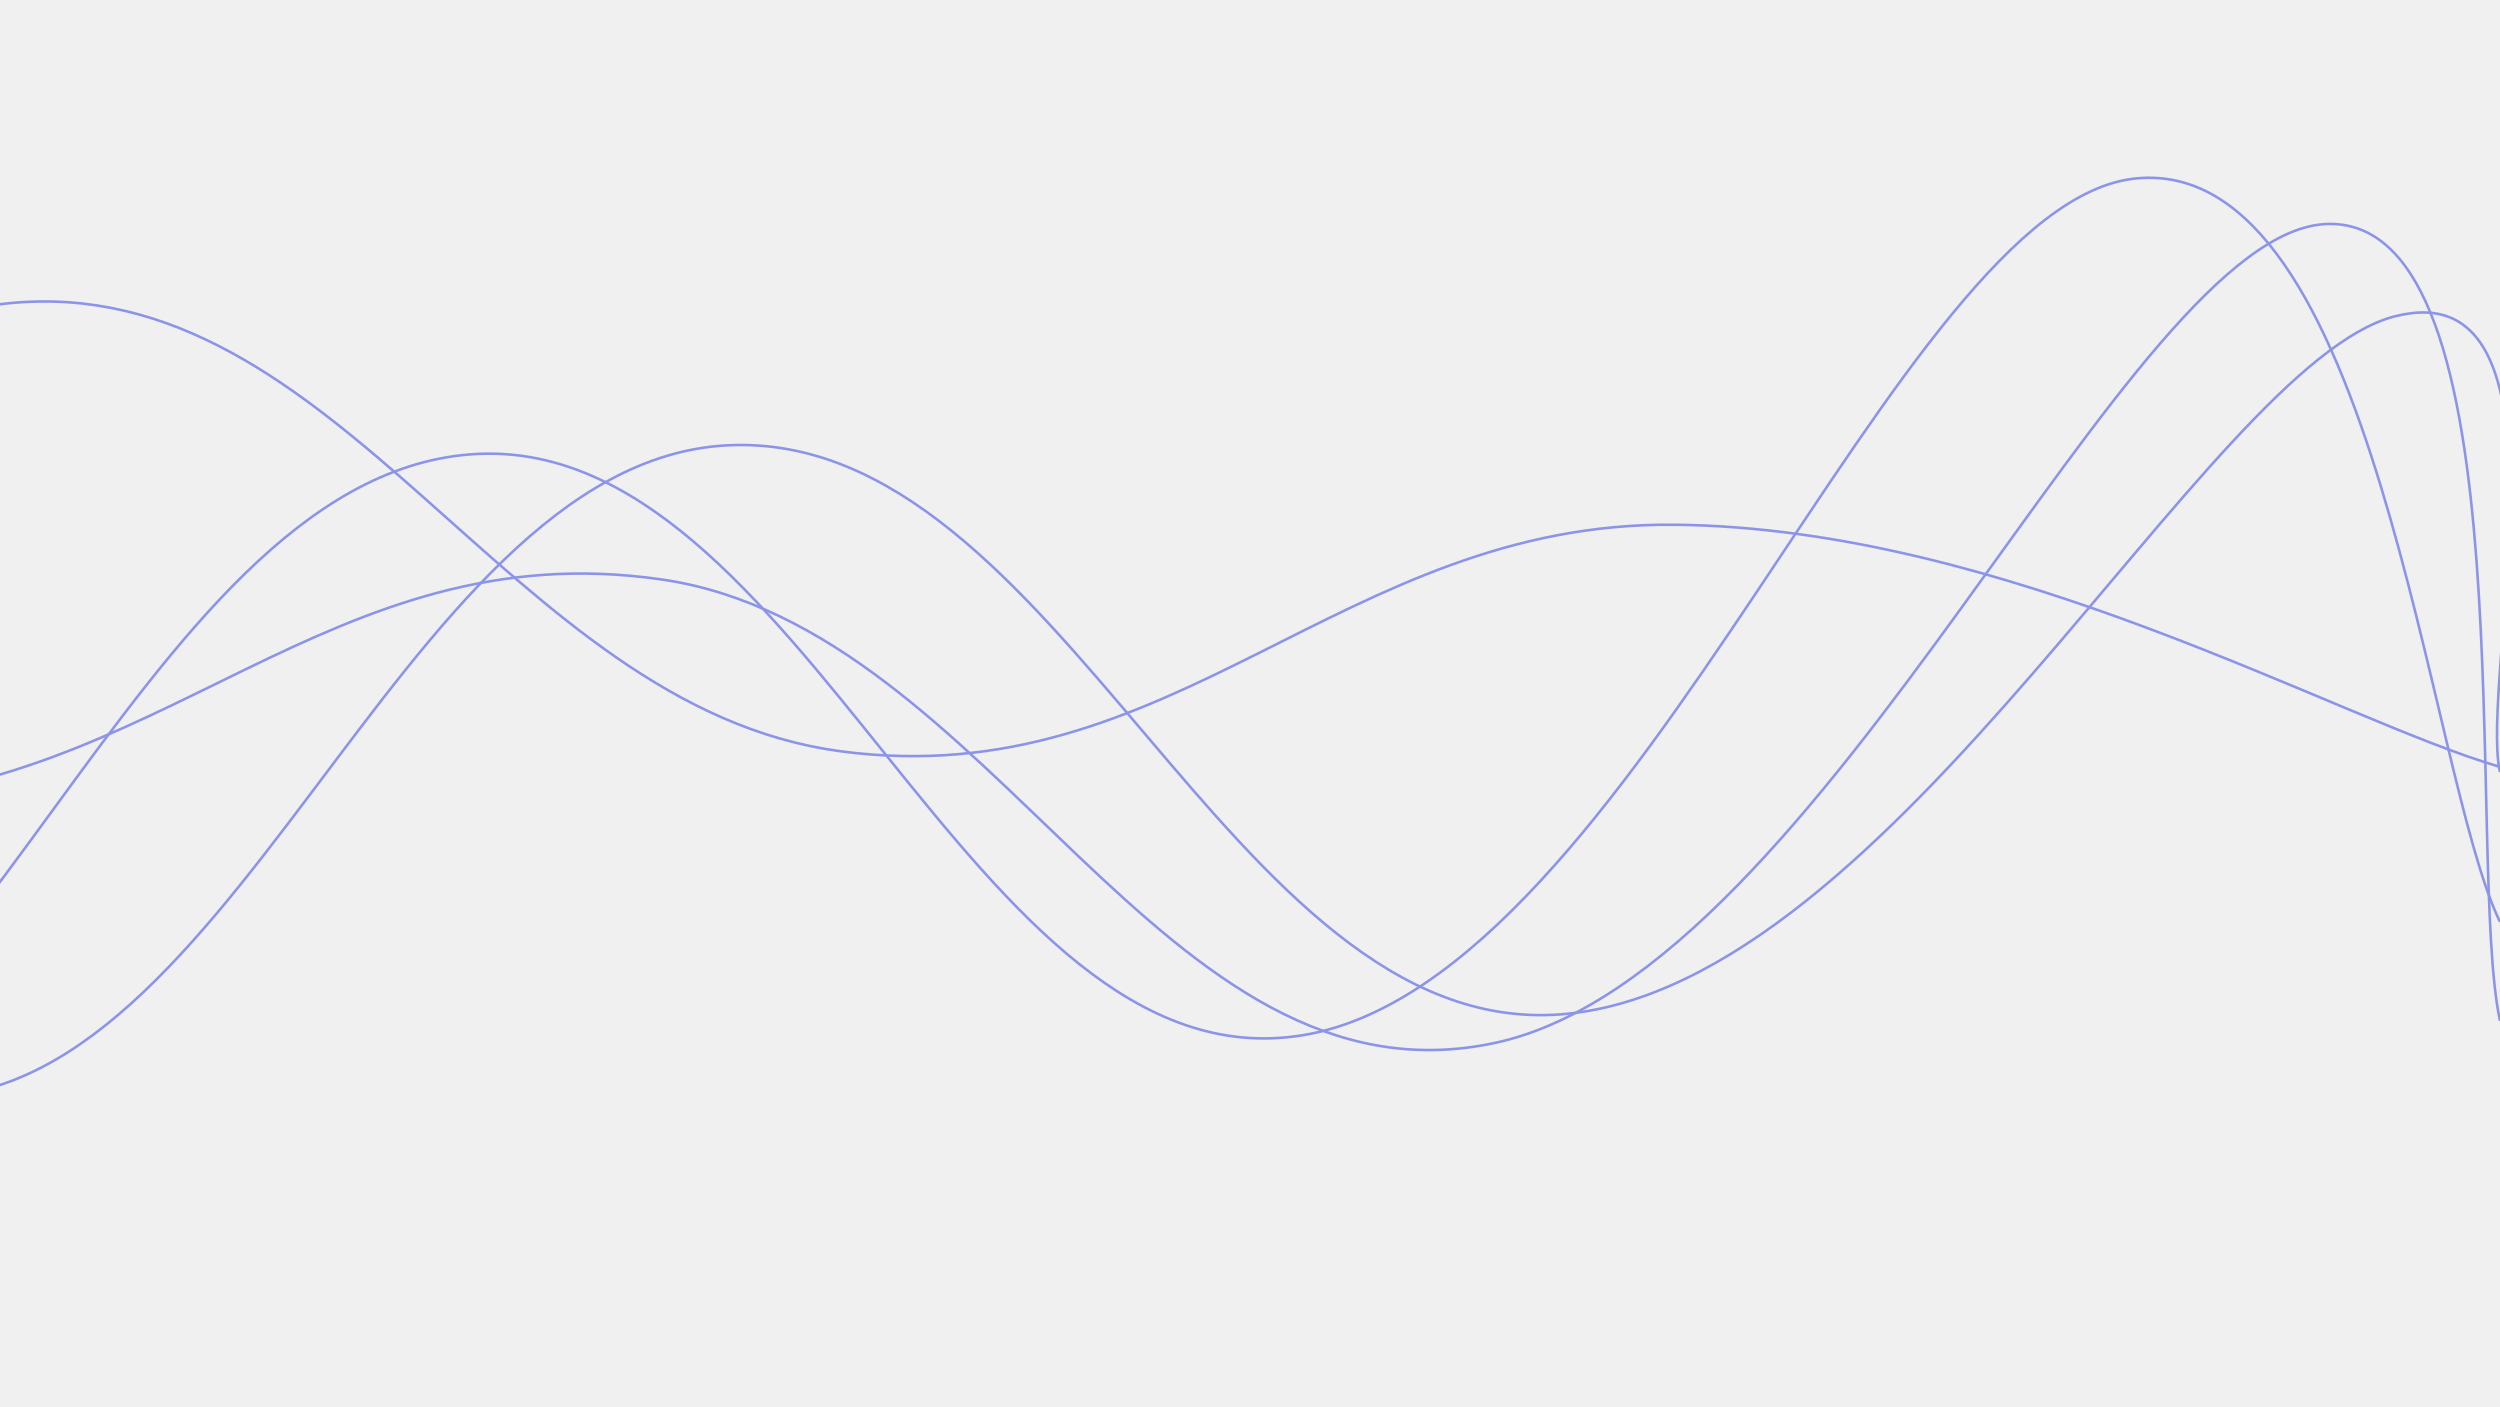
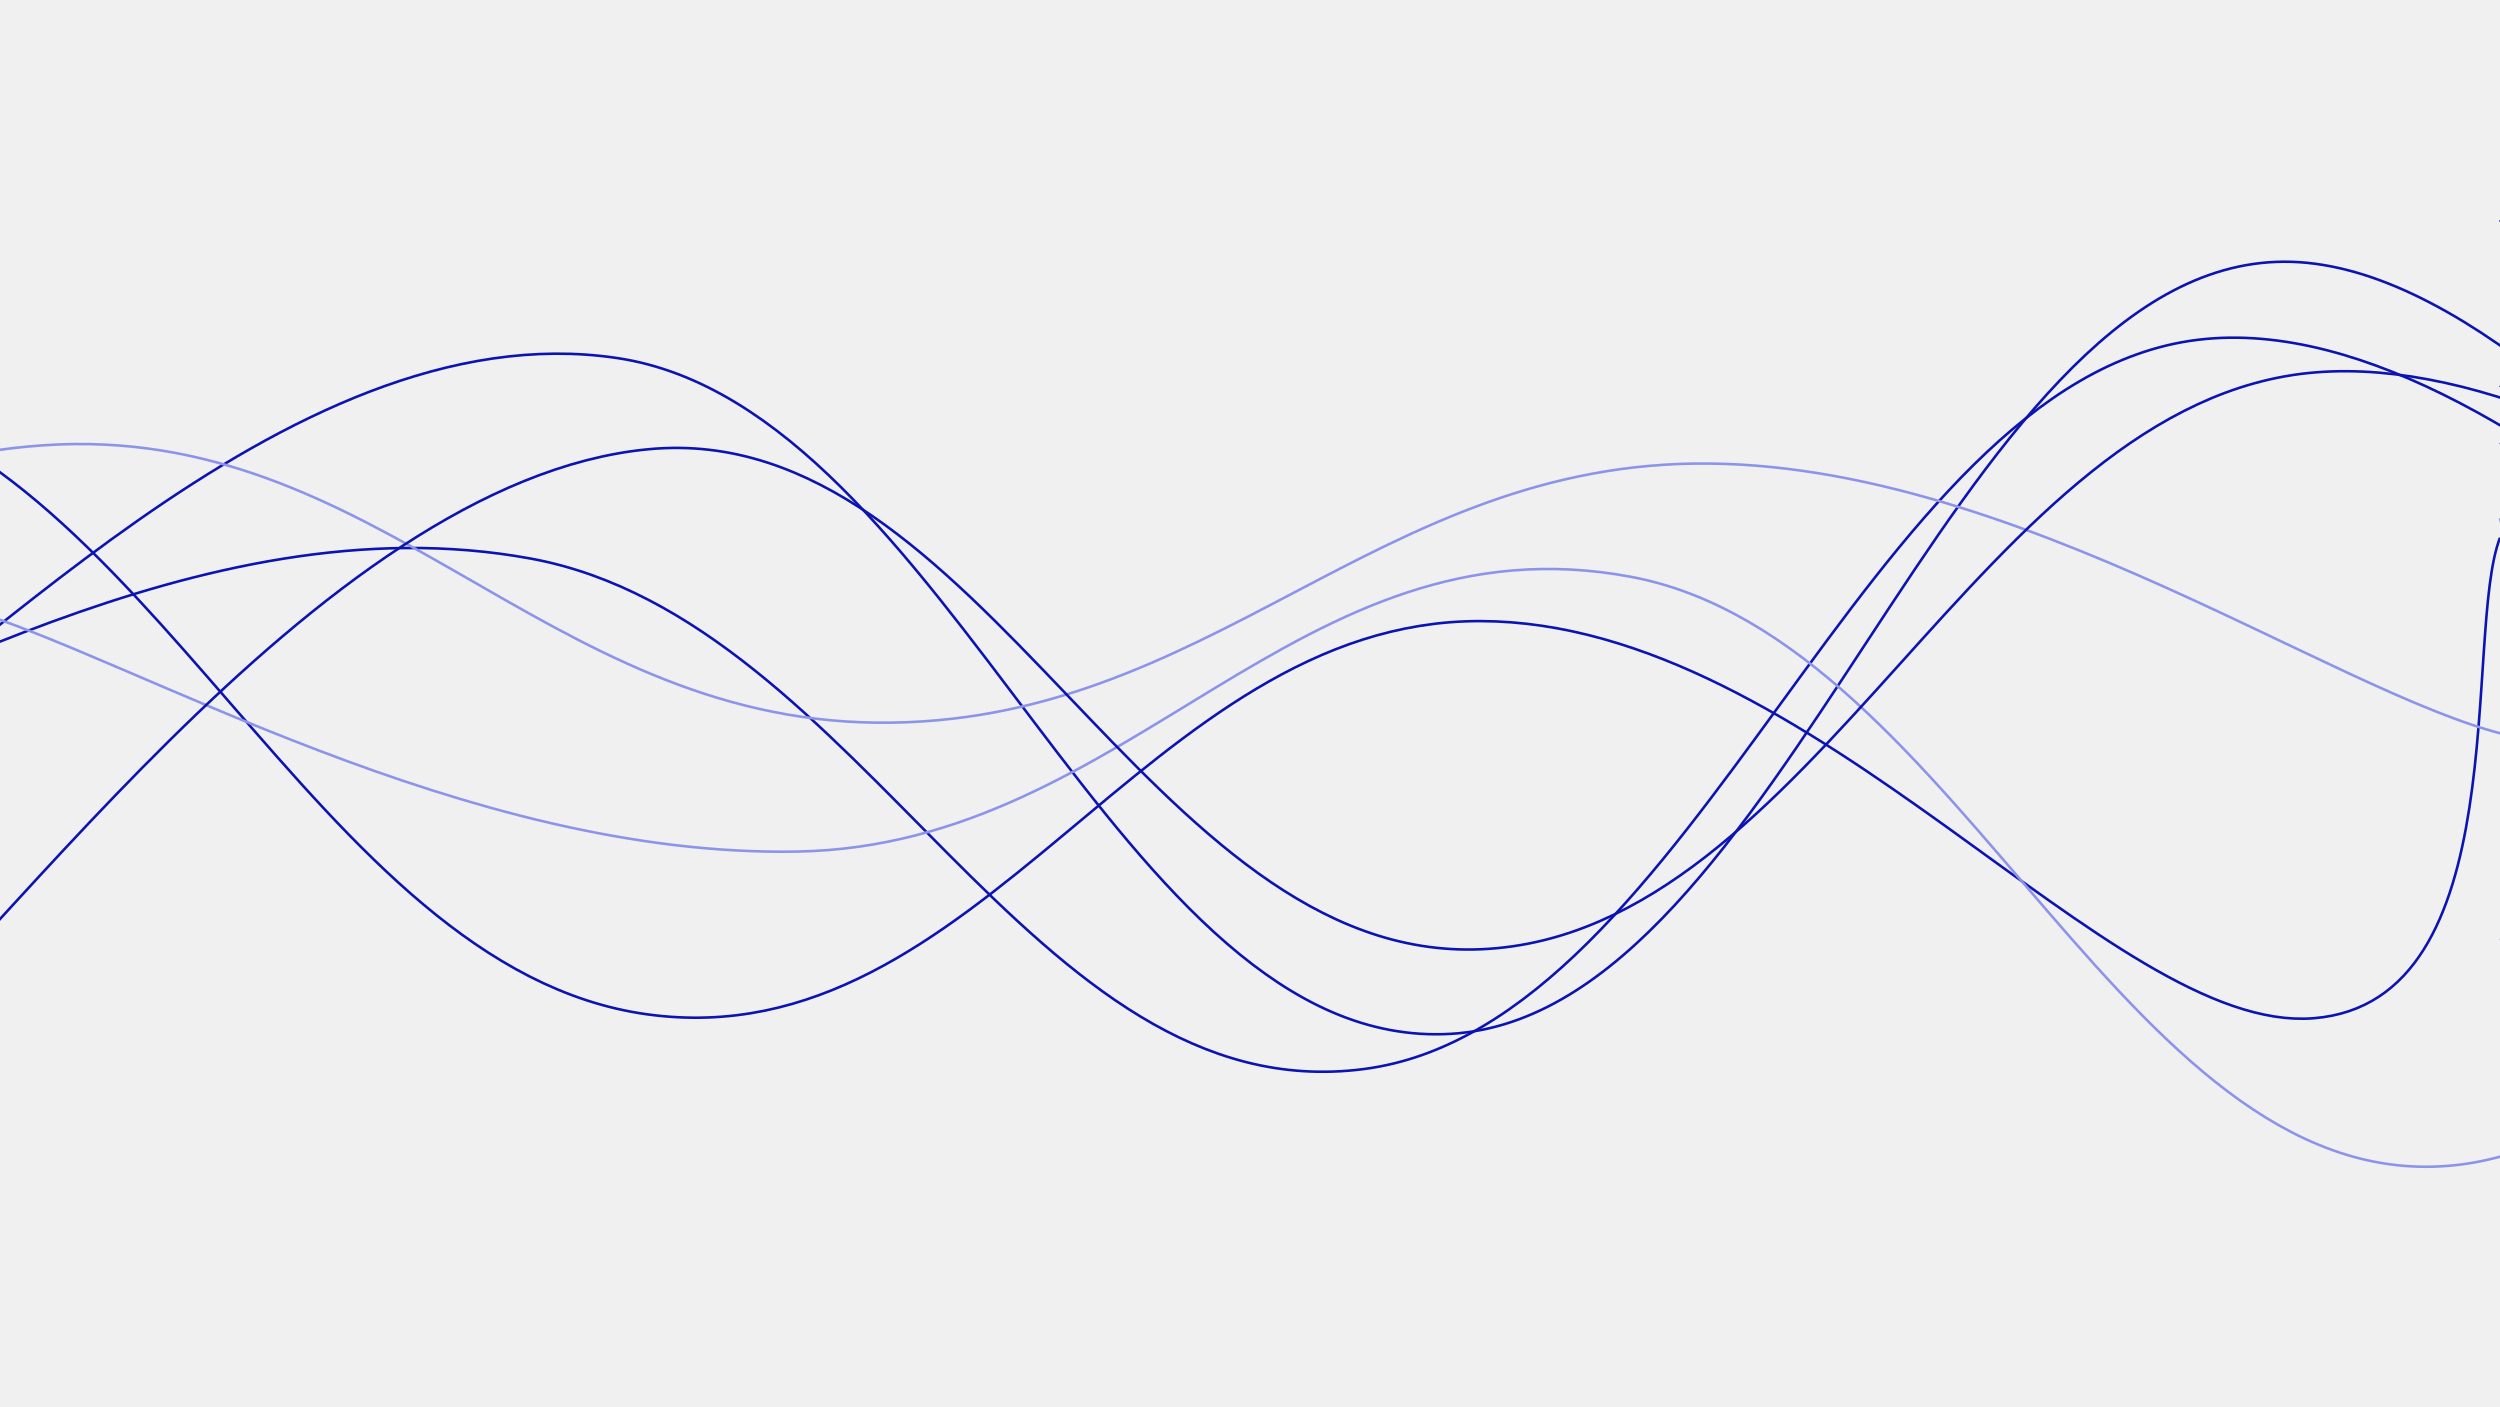
<svg xmlns="http://www.w3.org/2000/svg" version="1.1" width="1920" height="1080" preserveAspectRatio="none" viewBox="0 0 1920 1080">
-   <g mask="url(&quot;#SvgjsMask1001&quot;)" fill="none">
-     <path d="M -772.059,475 C -644.06,503.2 -388.06,622 -132.059,616 C 123.94,610 251.94,408 507.941,445 C 763.94,482 891.94,855.6 1147.941,801 C 1403.94,746.4 1633.53,175.4 1787.941,172 C 1942.35,168.6 1893.59,661.6 1920,784" stroke="rgba(140, 148, 233, 1)" stroke-width="2" />
-     <path d="M -919.232,466 C -791.23,552.2 -535.23,920.4 -279.232,897 C -23.23,873.6 104.77,369.4 360.768,349 C 616.77,328.6 744.77,837.4 1000.768,795 C 1256.77,752.6 1456.92,154.4 1640.768,137 C 1824.61,119.6 1864.15,593.8 1920,708" stroke="rgba(140, 148, 233, 1)" stroke-width="2" />
-     <path d="M -1274.286,403 C -1146.29,464.2 -890.29,743 -634.286,709 C -378.29,675 -250.29,259.4 5.714,233 C 261.71,206.6 389.71,543 645.714,577 C 901.71,611 1030.86,400.6 1285.714,403 C 1540.57,405.4 1793.14,551.8 1920,589" stroke="rgba(140, 148, 233, 1)" stroke-width="2" />
-     <path d="M -720.976,171 C -592.98,305 -336.98,806.8 -80.976,841 C 175.02,875.2 303.02,354.4 559.024,342 C 815.02,329.6 943.02,798.8 1199.024,779 C 1455.02,759.2 1694.83,280.2 1839.024,243 C 1983.22,205.8 1903.8,523 1920,593" stroke="rgba(140, 148, 233, 1)" stroke-width="2" />
+   <g mask="url(&quot;#SvgjsMask1007&quot;)" fill="none">
+     <path d="M -783.036,593 C -655.04,534.4 -399.04,262.8 -143.036,300 C 112.96,337.2 240.96,743.6 496.964,779 C 752.96,814.4 880.96,476.4 1136.964,477 C 1392.96,477.6 1620.36,794.8 1776.964,782 C 1933.57,769.2 1891.39,486.8 1920,413" stroke="rgba(11, 19, 178, 1)" stroke-width="2" />
+     <path d="M -165.883,602 C -37.88,536.6 218.12,236.6 474.117,275 C 730.12,313.4 858.12,808.8 1114.117,794 C 1370.12,779.2 1498.12,202 1754.117,201 C 2010.12,200 2360.94,795.4 2394.117,789 C 2427.29,782.6 2014.82,293 1920,169" stroke="rgba(11, 19, 178, 1)" stroke-width="2" />
+     <path d="M -232.329,585 C -104.33,553.8 151.67,381.8 407.671,429 C 663.67,476.2 791.67,854.6 1047.671,821 C 1303.67,787.4 1431.67,292.6 1687.671,261 C 1943.67,229.4 2281.21,656 2327.671,663 C 2374.14,670 2001.53,369.4 1920,296" stroke="rgba(11, 19, 178, 1)" stroke-width="2" />
+     <path d="M -27.385,467 C 100.61,504.4 356.61,658.8 612.615,654 C 868.61,649.2 996.61,395 1252.615,443 C 1508.61,491 1636.61,929.8 1892.615,894 C 2148.61,858.2 2527.14,298.4 2532.615,264 C 2538.09,229.6 2042.52,630.4 1920,722" stroke="rgba(140, 148, 233, 1)" stroke-width="2" />
+     <path d="M -606.948,644 C -478.95,583.6 -222.95,359.8 33.052,342 C 289.05,324.2 417.05,552.2 673.052,555 C 929.05,557.8 1057.05,353.2 1313.052,356 C 1569.05,358.8 1831.66,560.6 1953.052,569 C 2074.44,577.4 1926.61,432.2 1920,398" stroke="rgba(140, 148, 233, 1)" stroke-width="2" />
+     <path d="M -141.842,850 C -13.84,749 242.16,369.2 498.158,345 C 754.16,320.8 882.16,740.8 1138.158,729 C 1394.16,717.2 1522.16,307 1778.158,286 C 2034.16,265 2389.79,613.2 2418.158,624 C 2446.53,634.8 2019.63,396.8 1920,340" stroke="rgba(11, 19, 178, 1)" stroke-width="2" />
  </g>
  <defs>
-     <mask id="SvgjsMask1001">
+     <mask id="SvgjsMask1007">
      <rect width="1920" height="1080" fill="#ffffff" />
    </mask>
  </defs>
</svg>
